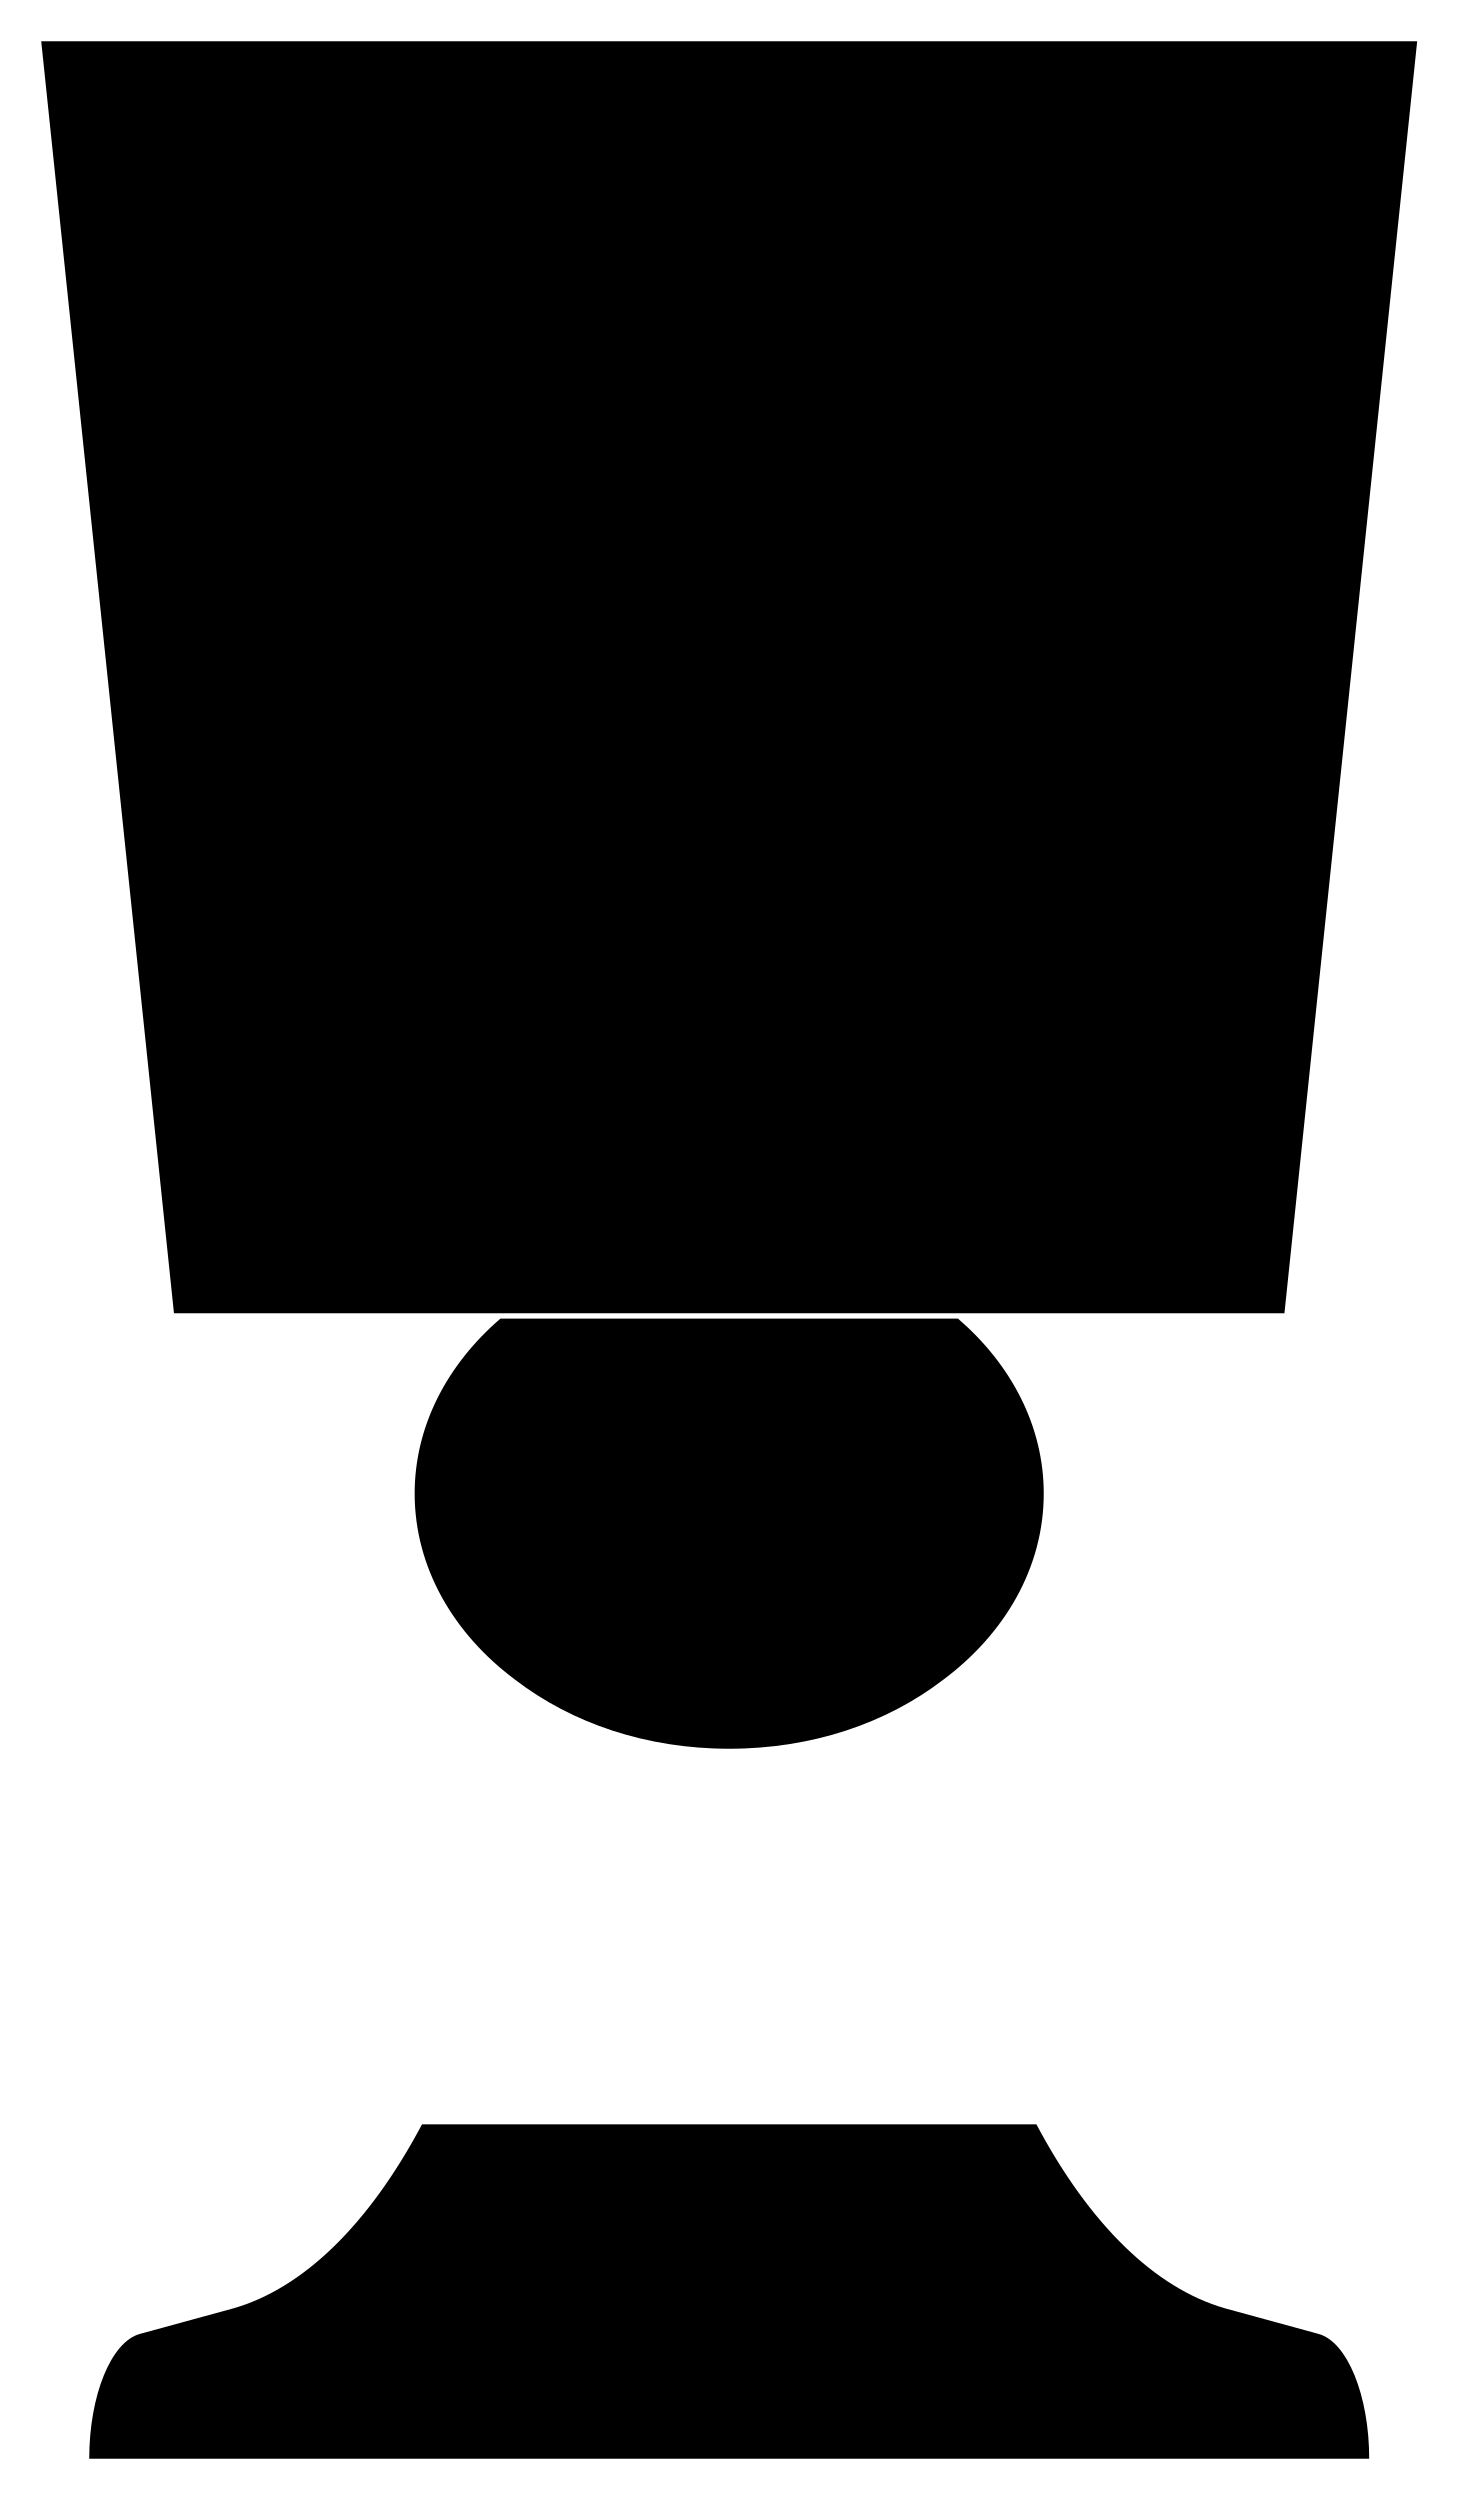
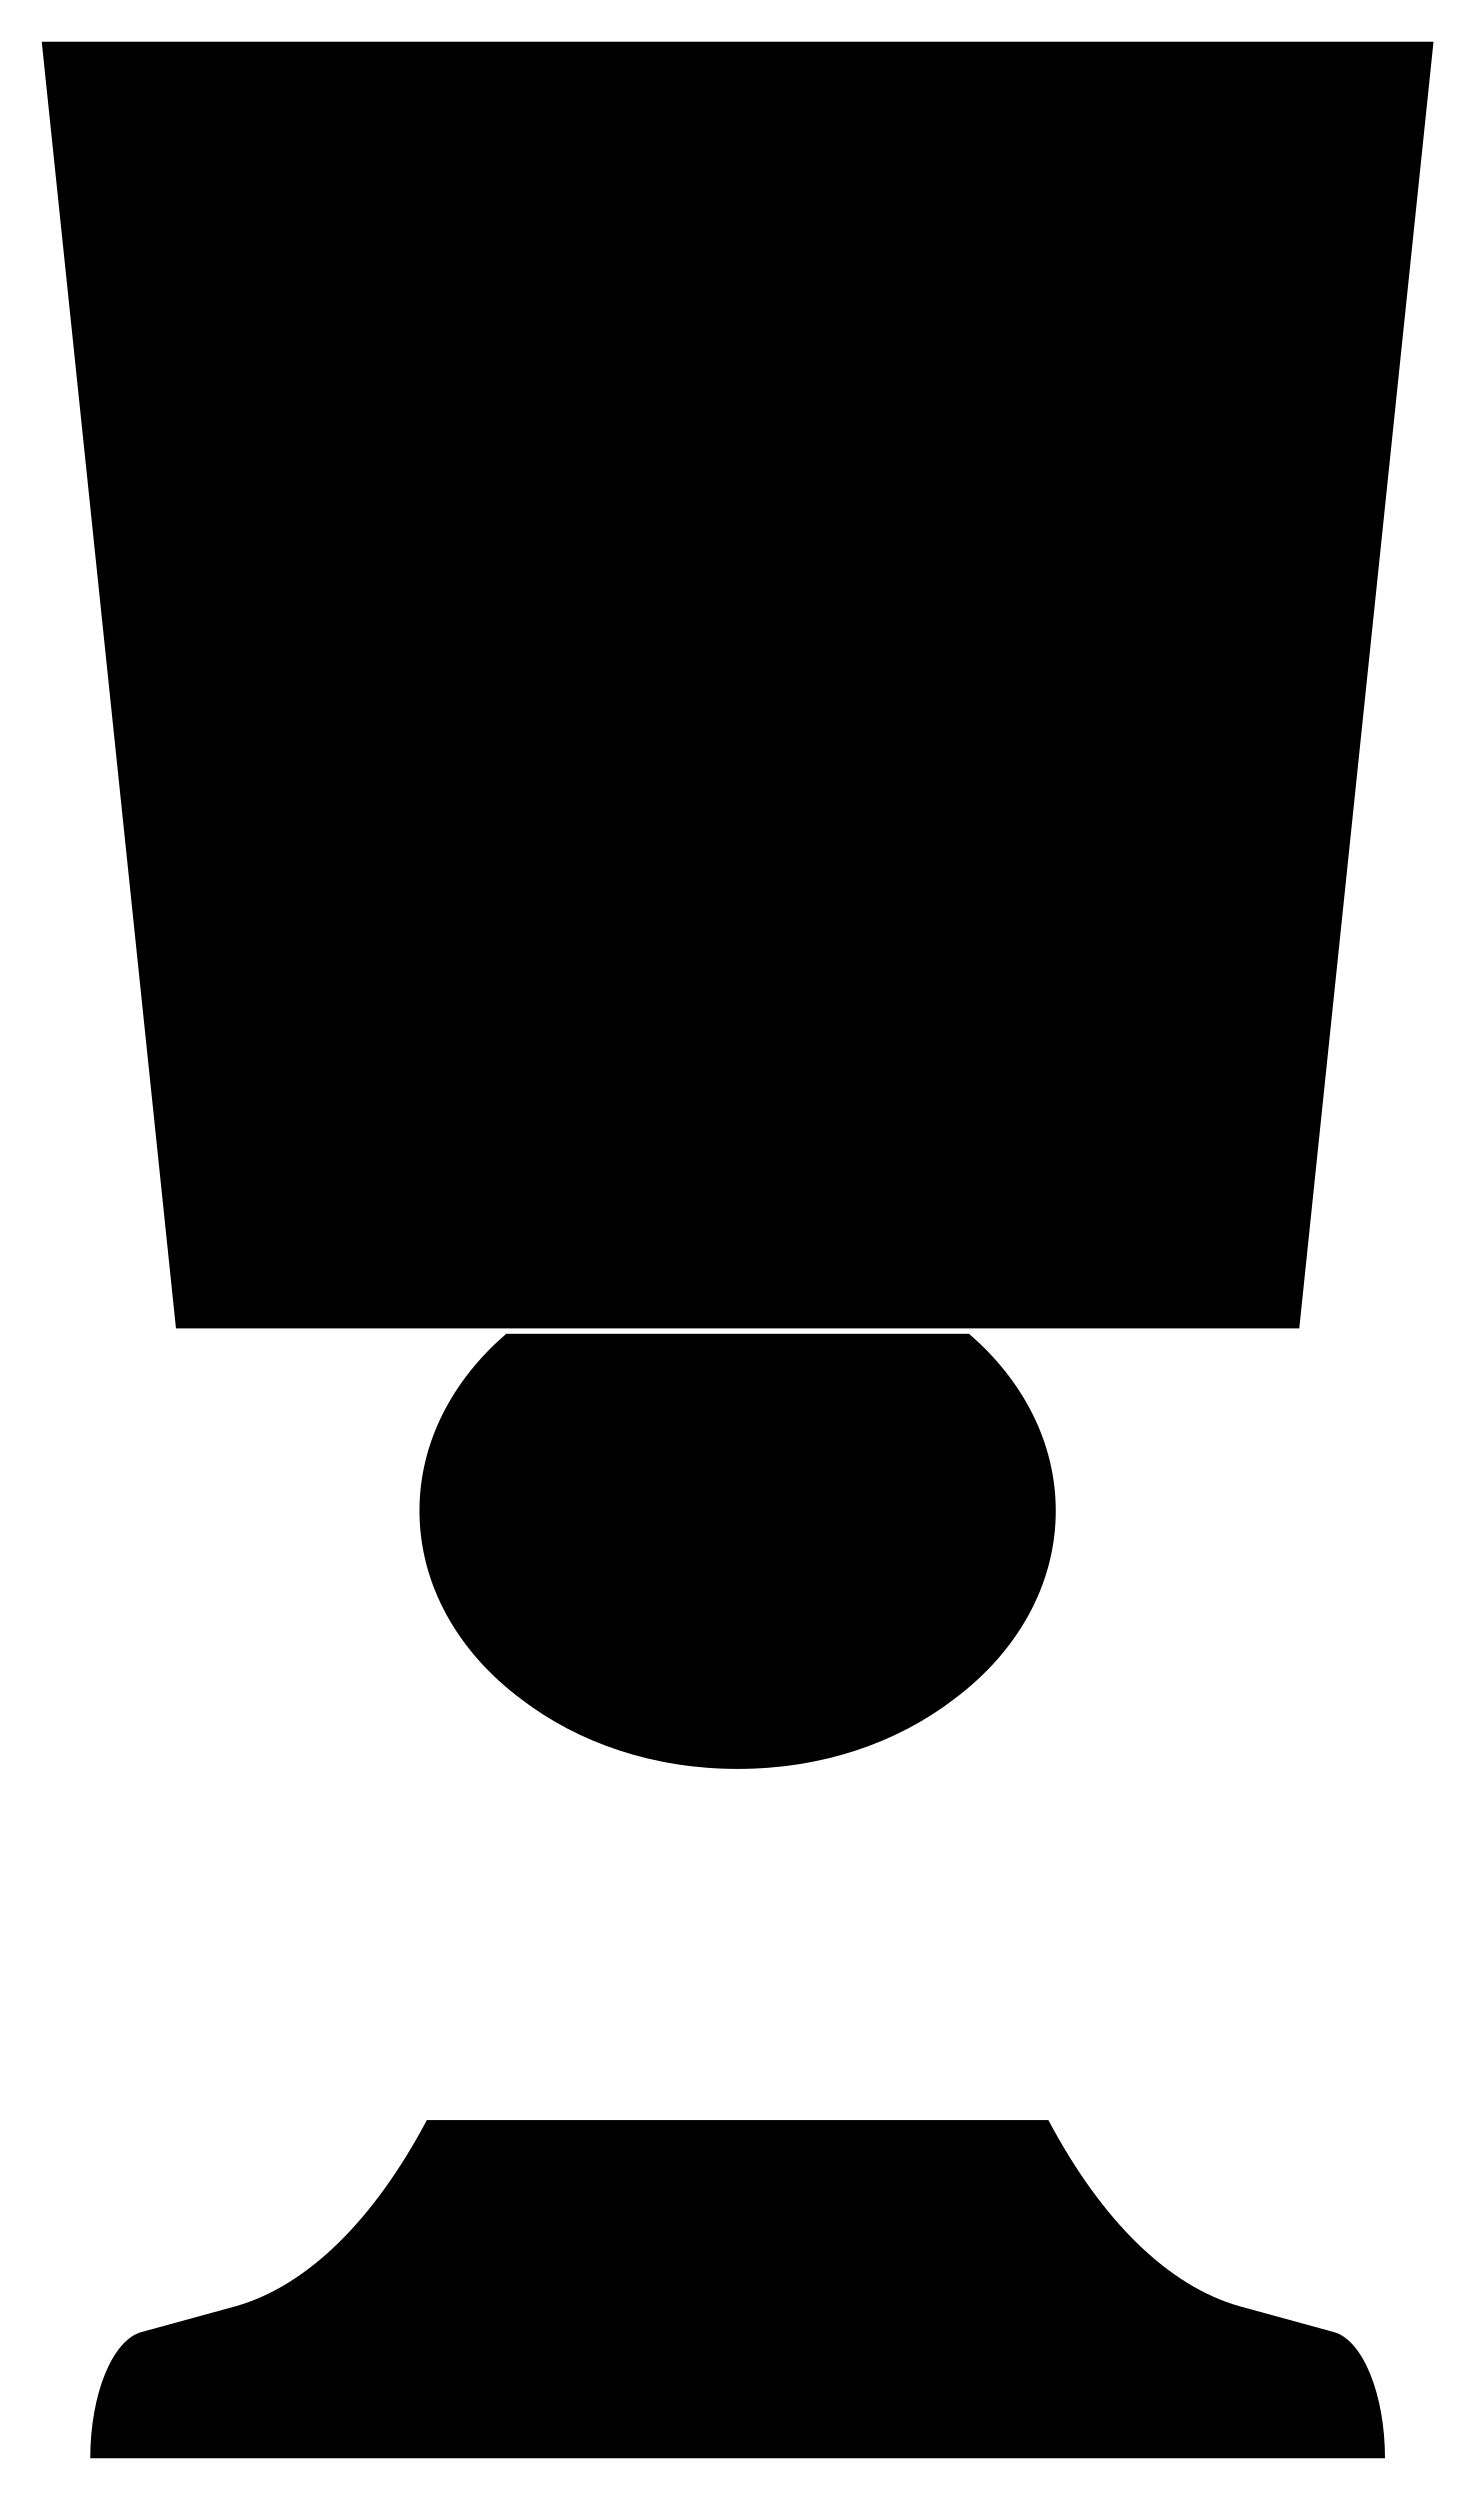
- <svg viewBox="-1.259 -1.259 49.516 84.878" class="glass-icon glass-icon--absinthe" role="img" aria-hidden="true" focusable="false">
+ <svg viewBox="-1.259 -1.259 49.516 83.911" class="glass-icon glass-icon--absinthe" role="img" aria-hidden="true" focusable="false">
  <g transform="translate(-73.18373,-115.551)">
    <g transform="matrix(0.999236,0,0,1.038865,-0.2572048,-7.242709)">
-       <path class="glass-icon-line" d="M 100.494,186.286 V 173.72" />
-       <path class="glass-icon-line" d="M 93.534,186.286 V 173.72" />
+       <path class="glass-icon-line" d="M 100.494,185.355 L 100.494,173.72" />
+       <path class="glass-icon-line" d="M 93.534,185.355 L 93.534,173.72" />
    </g>
-     <path class="glass-icon-line" d="M 88.86,197.77 H 74.954 c 0,-2.157 0.747,-3.974 1.721,-4.239 l 3.181,-0.87 c 2.364,-0.681 4.589,-2.838 6.397,-6.245 h 20.859 c 1.808,3.406 4.033,5.563 6.397,6.245 l 3.181,0.87 c 0.973,0.265 1.721,2.082 1.721,4.239 h -13.906 z" />
-     <path class="glass-icon-line" d="M 104.451,159.061 H 88.914 c -1.811,1.562 -2.911,3.65 -2.911,5.939 0,2.513 1.324,4.766 3.417,6.325 1.922,1.473 4.442,2.339 7.262,2.339 2.819,0 5.339,-0.866 7.262,-2.339 2.093,-1.56 3.417,-3.812 3.417,-6.325 0,-2.288 -1.1,-4.376 -2.911,-5.939 z" />
-     <path class="glass-icon-line" d="m 77.831,158.879 -4.507,-43.187 h 46.716 l -4.048,38.791 -0.459,4.395" />
-     <path class="glass-icon-line" d="M 115.367,159.028 H 77.998" />
+     <path class="glass-icon-line" d="M 88.86,196.803 L 74.954,196.803 C 74.954,194.646 75.702,192.83 76.675,192.565 L 79.856,191.694 C 82.22,191.013 84.445,188.856 86.253,185.45 L 107.112,185.45 C 108.92,188.856 111.145,191.013 113.509,191.694 L 116.69,192.565 C 117.663,192.83 118.411,194.646 118.411,196.803 L 104.505,196.803 Z" />
+     <path class="glass-icon-line" d="M 104.451,159.061 L 88.914,159.061 C 87.104,160.624 86.004,162.712 86.004,165 C 86.004,167.513 87.328,169.766 89.421,171.325 C 91.343,172.798 93.863,173.665 96.682,173.665 C 99.502,173.665 102.022,172.798 103.944,171.325 C 106.037,169.766 107.361,167.513 107.361,165 C 107.361,162.712 106.261,160.624 104.451,159.061 Z" />
+     <path class="glass-icon-line" d="M 77.831,158.879 L 73.325,115.692 L 120.04,115.692 L 115.992,154.483 L 115.534,158.879" />
+     <path class="glass-icon-line" d="M 115.367,159.028 L 77.998,159.028" />
  </g>
</svg>
